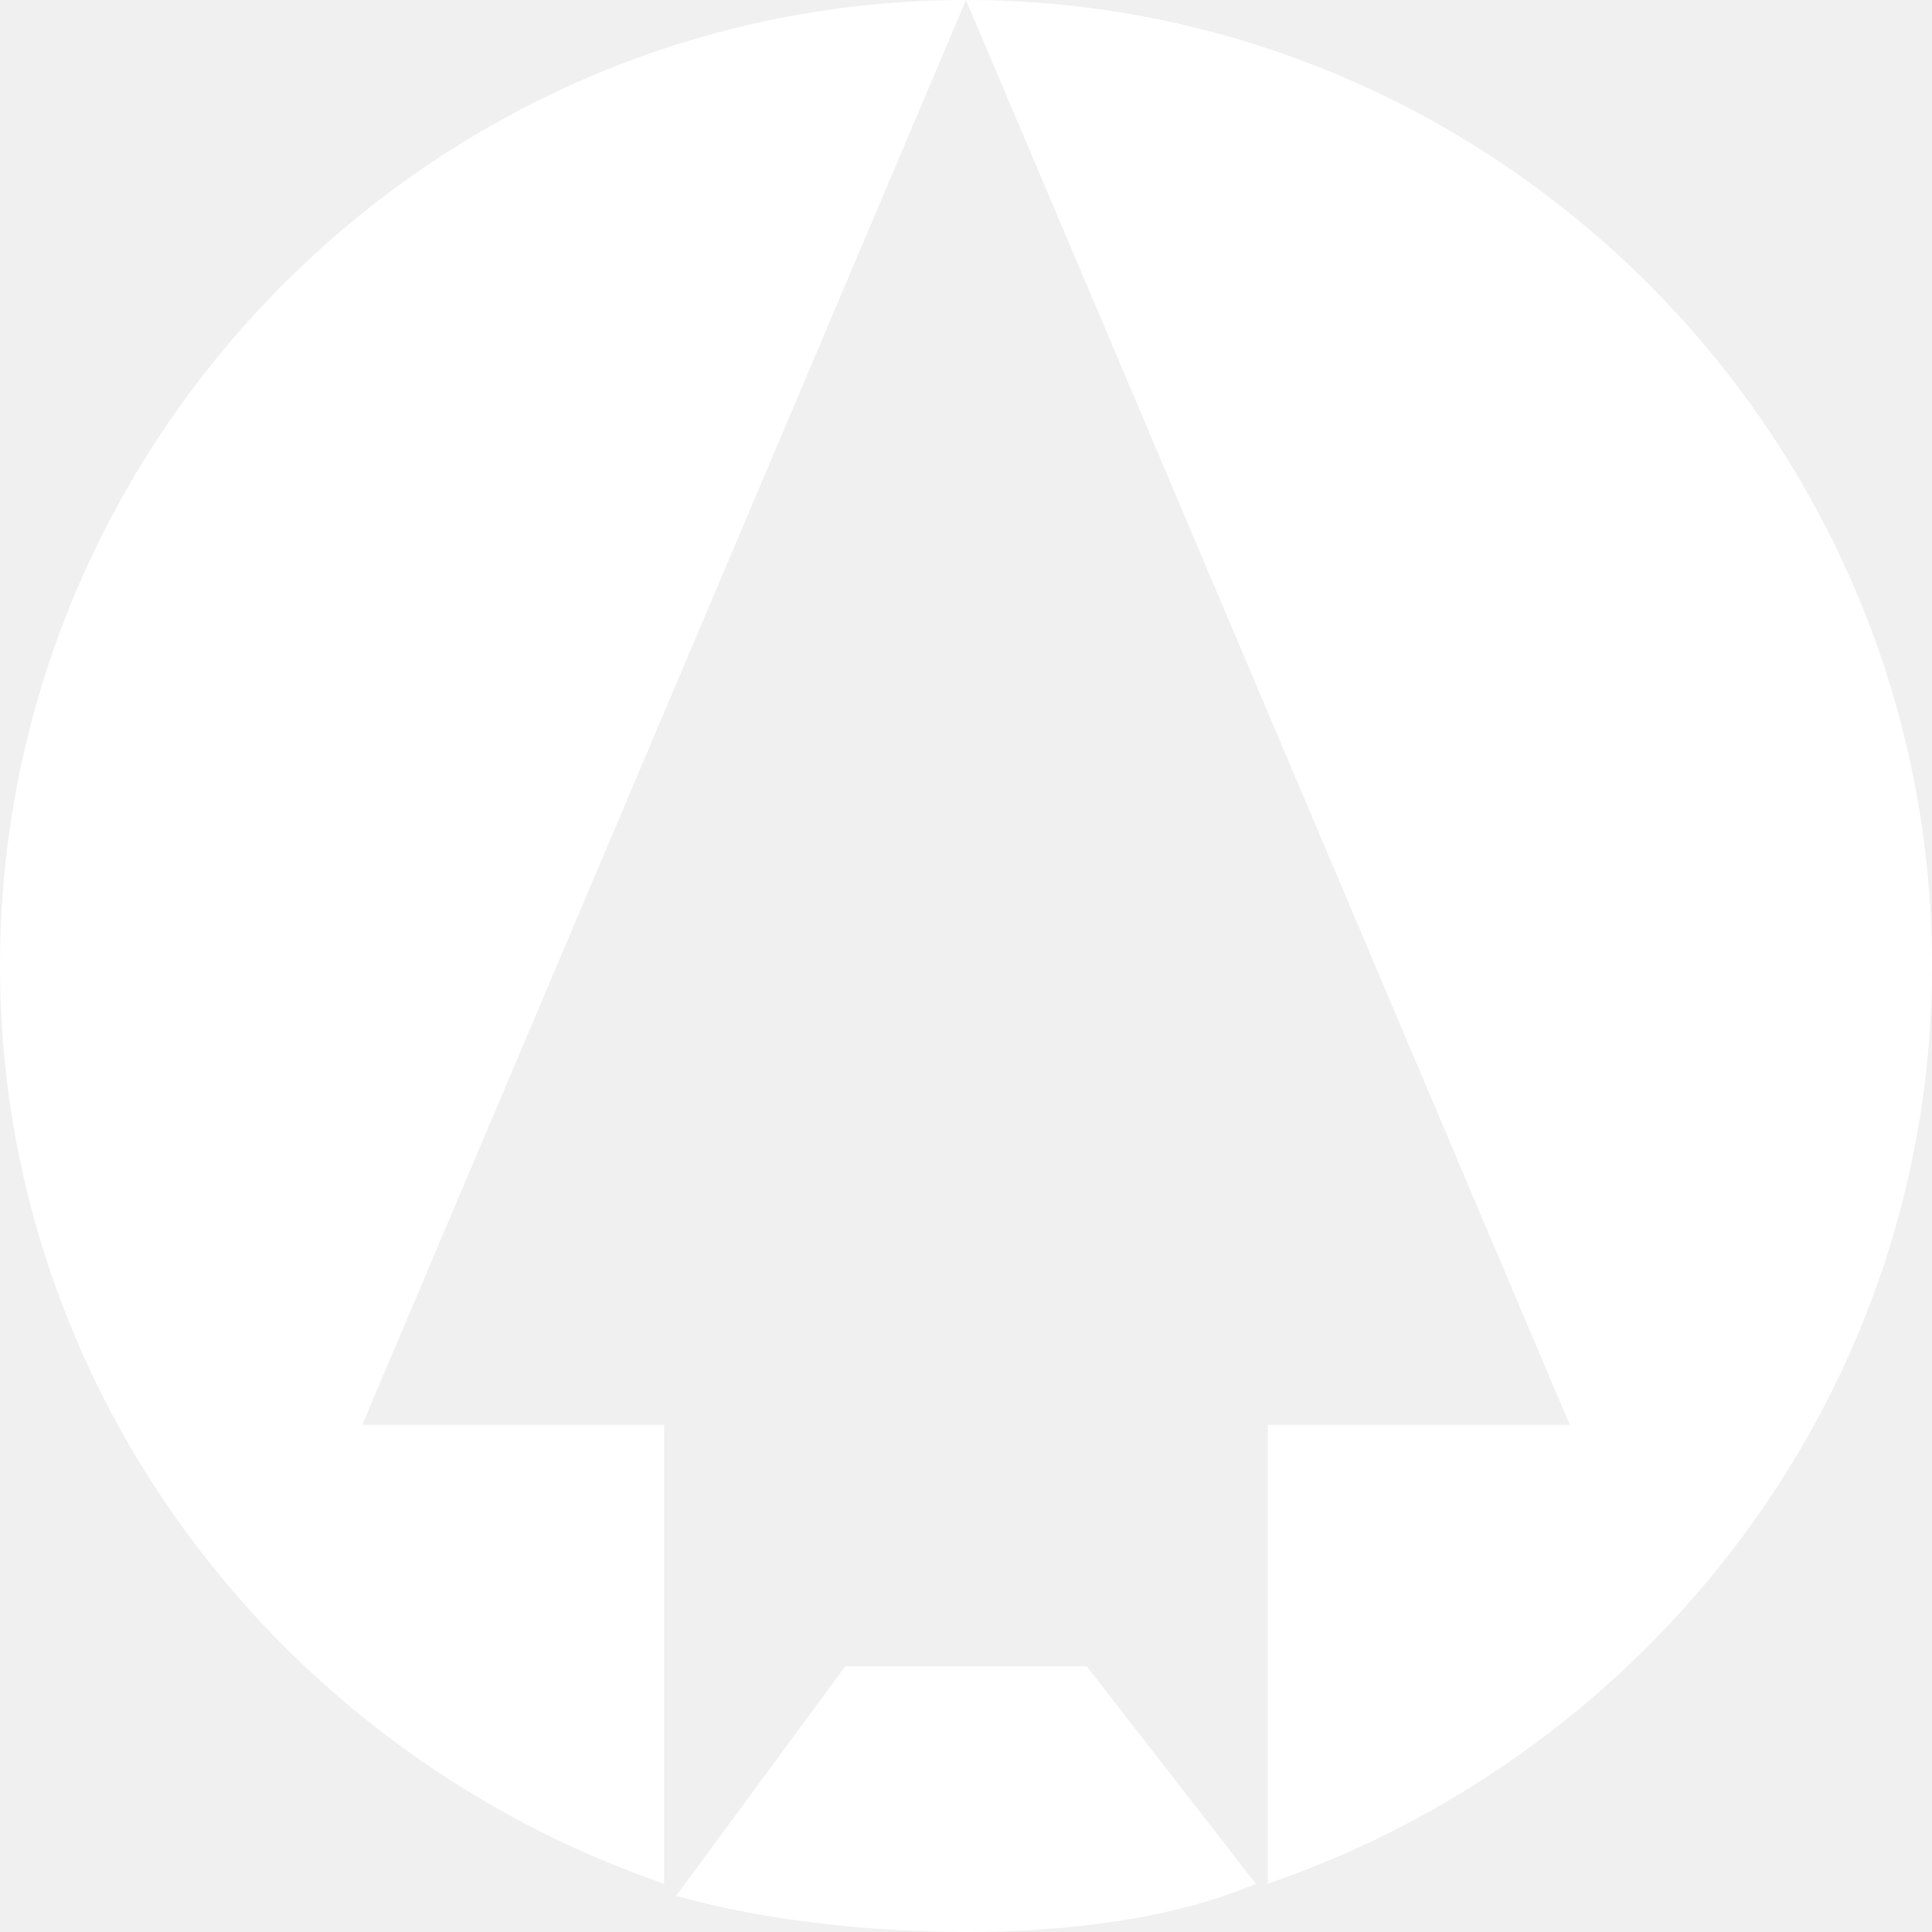
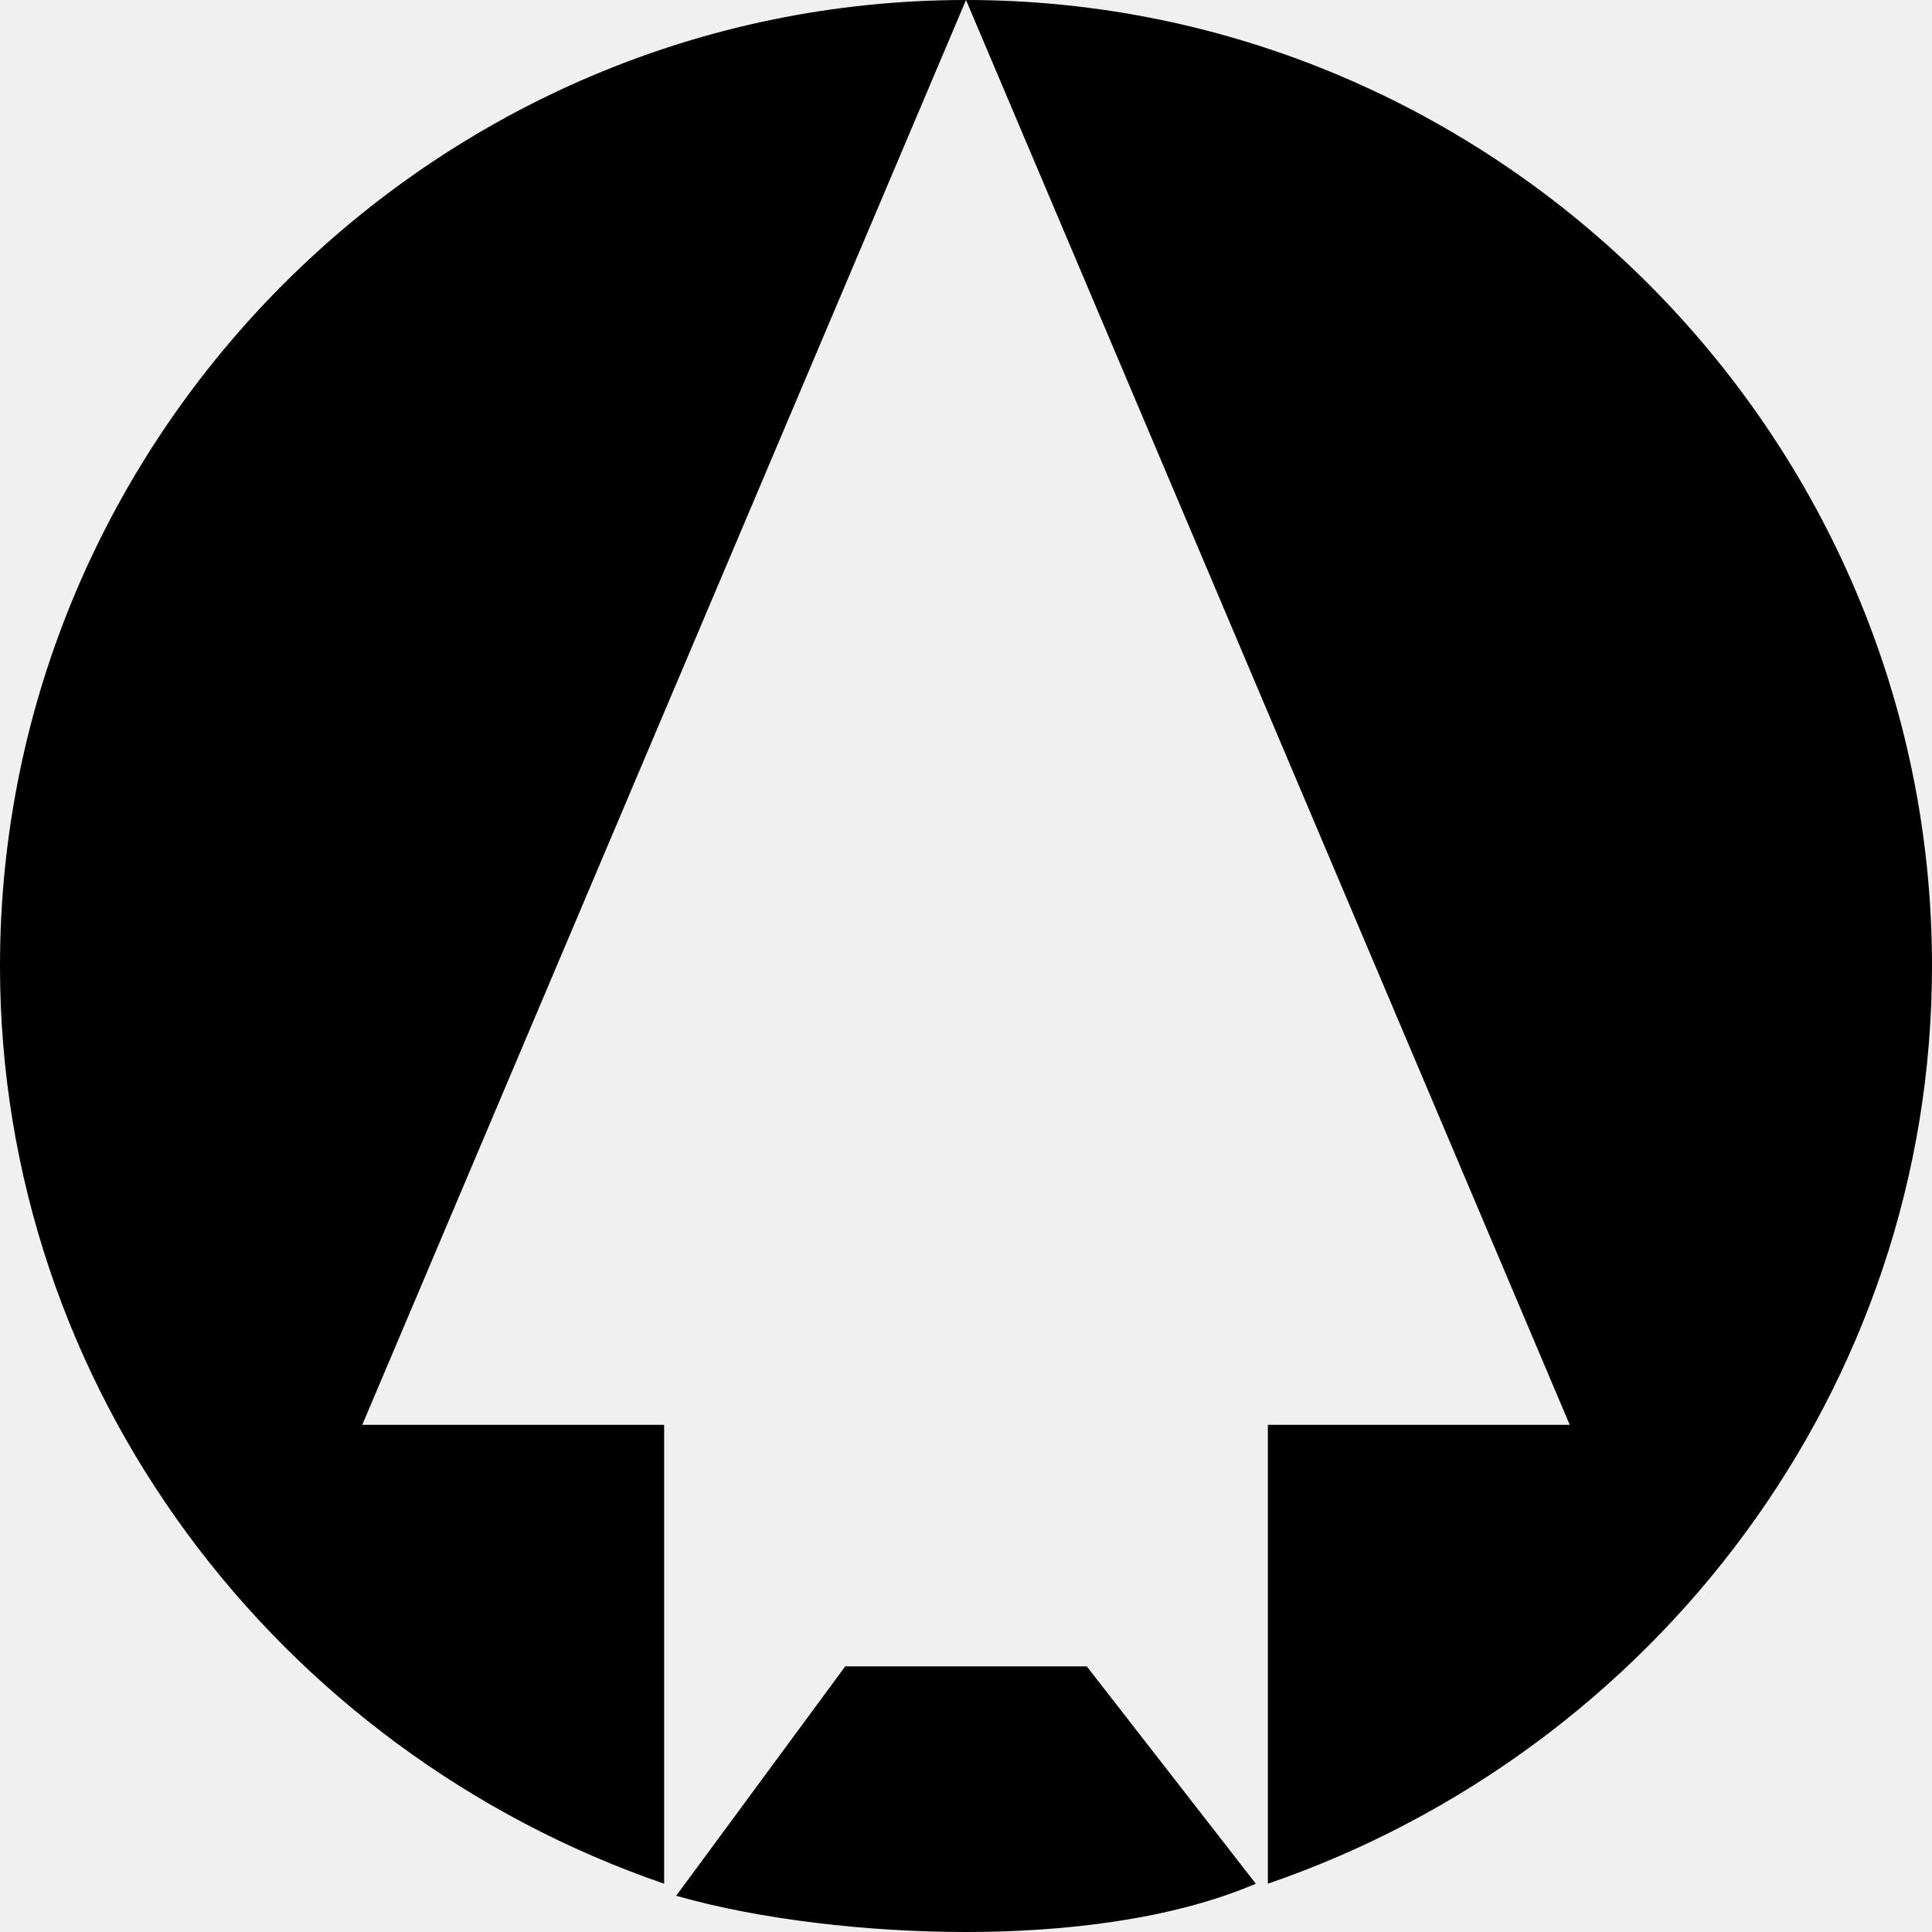
<svg xmlns="http://www.w3.org/2000/svg" version="1.1" id="Ebene_1" x="0px" y="0px" width="16px" height="16px" viewBox="0 0 16 16" style="enable-background:new 0 0 16 16;" xml:space="preserve">
  <style type="text/css">
- 	.st0{fill:#FFFFFF;}
+ 	.st0{fill:#000000;}
+ @media (prefers-color-scheme: dark) {
+ 	.st0{
+ fill: #FFFFFF}
+ }
</style>
  <g>
    <path class="st0" d="M55.6,0l3.5,11.5h-1.8v1.2h1v2.8l-1.5-2h-2.6l-1.5,2v-2.8h1v-1.2h-1.8L55.6,0c-4.4,0-8,3.6-8,8s3.6,8,8,8   s8-3.6,8-8S60.1,0,55.6,0z" />
  </g>
  <g>
    <g>
      <path class="st0" d="M0,8c0,3.5,2.3,6.5,5.5,7.6v-1.8V13v-1.2H3L8,0C3.6,0,0,3.6,0,8z" />
    </g>
    <g>
      <path class="st0" d="M9,13.8H7l-1.4,1.9C6.3,15.9,7.2,16,8,16s1.7-0.1,2.4-0.4L9,13.8z" />
    </g>
    <g>
      <path class="st0" d="M8,0l5,11.8h-2.5V13v0.8v1.8C13.7,14.5,16,11.5,16,8C16,3.6,12.4,0,8,0z" />
    </g>
  </g>
  <g>
    <g>
      <path class="st0" d="M31.7,13.8h-2.1l-1.4,1.9c0.8,0.2,1.6,0.4,2.4,0.4s1.7-0.1,2.4-0.4L31.7,13.8z" />
    </g>
    <g>
      <path class="st0" d="M22.6,8c0,3.5,2.3,6.5,5.5,7.6v-1.8V13v-1.2h-2L30.6,0C26.2,0,22.6,3.6,22.6,8z" />
    </g>
    <g>
      <path class="st0" d="M30.6,0l4.5,11.8h-2V13v0.8v1.8c3.2-1.1,5.5-4.1,5.5-7.6C38.6,3.6,35,0,30.6,0z" />
    </g>
  </g>
</svg>
